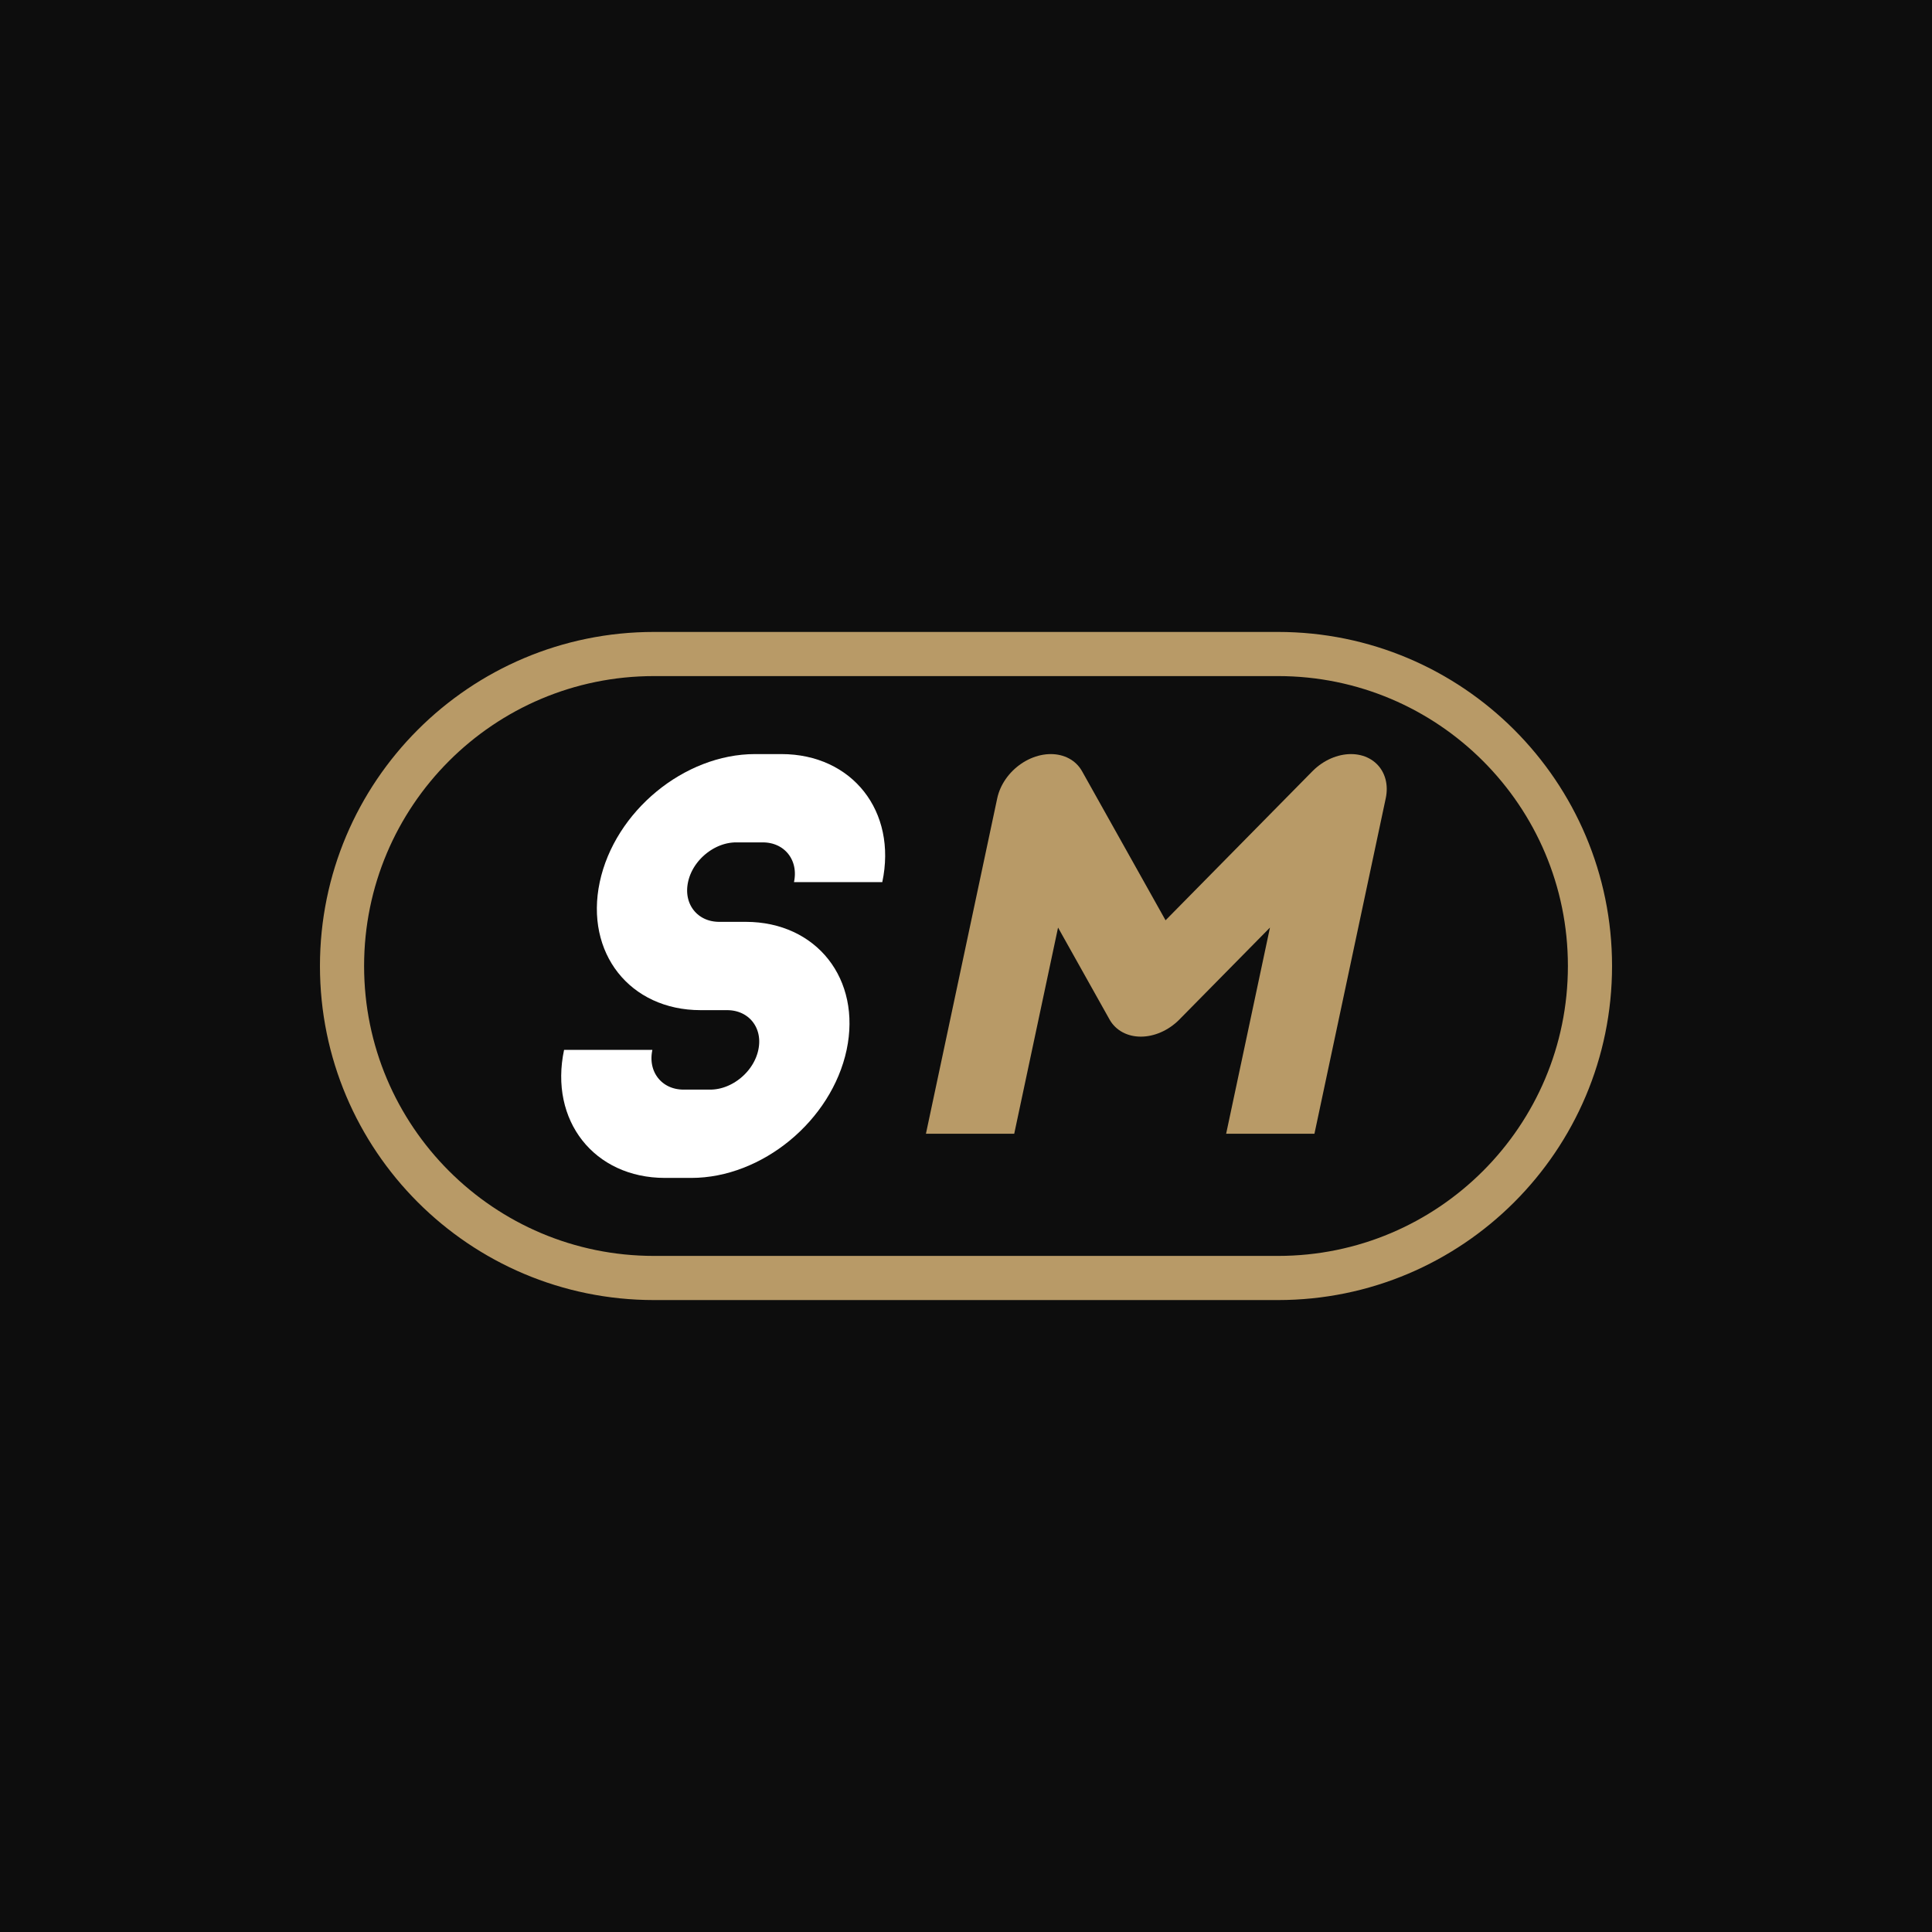
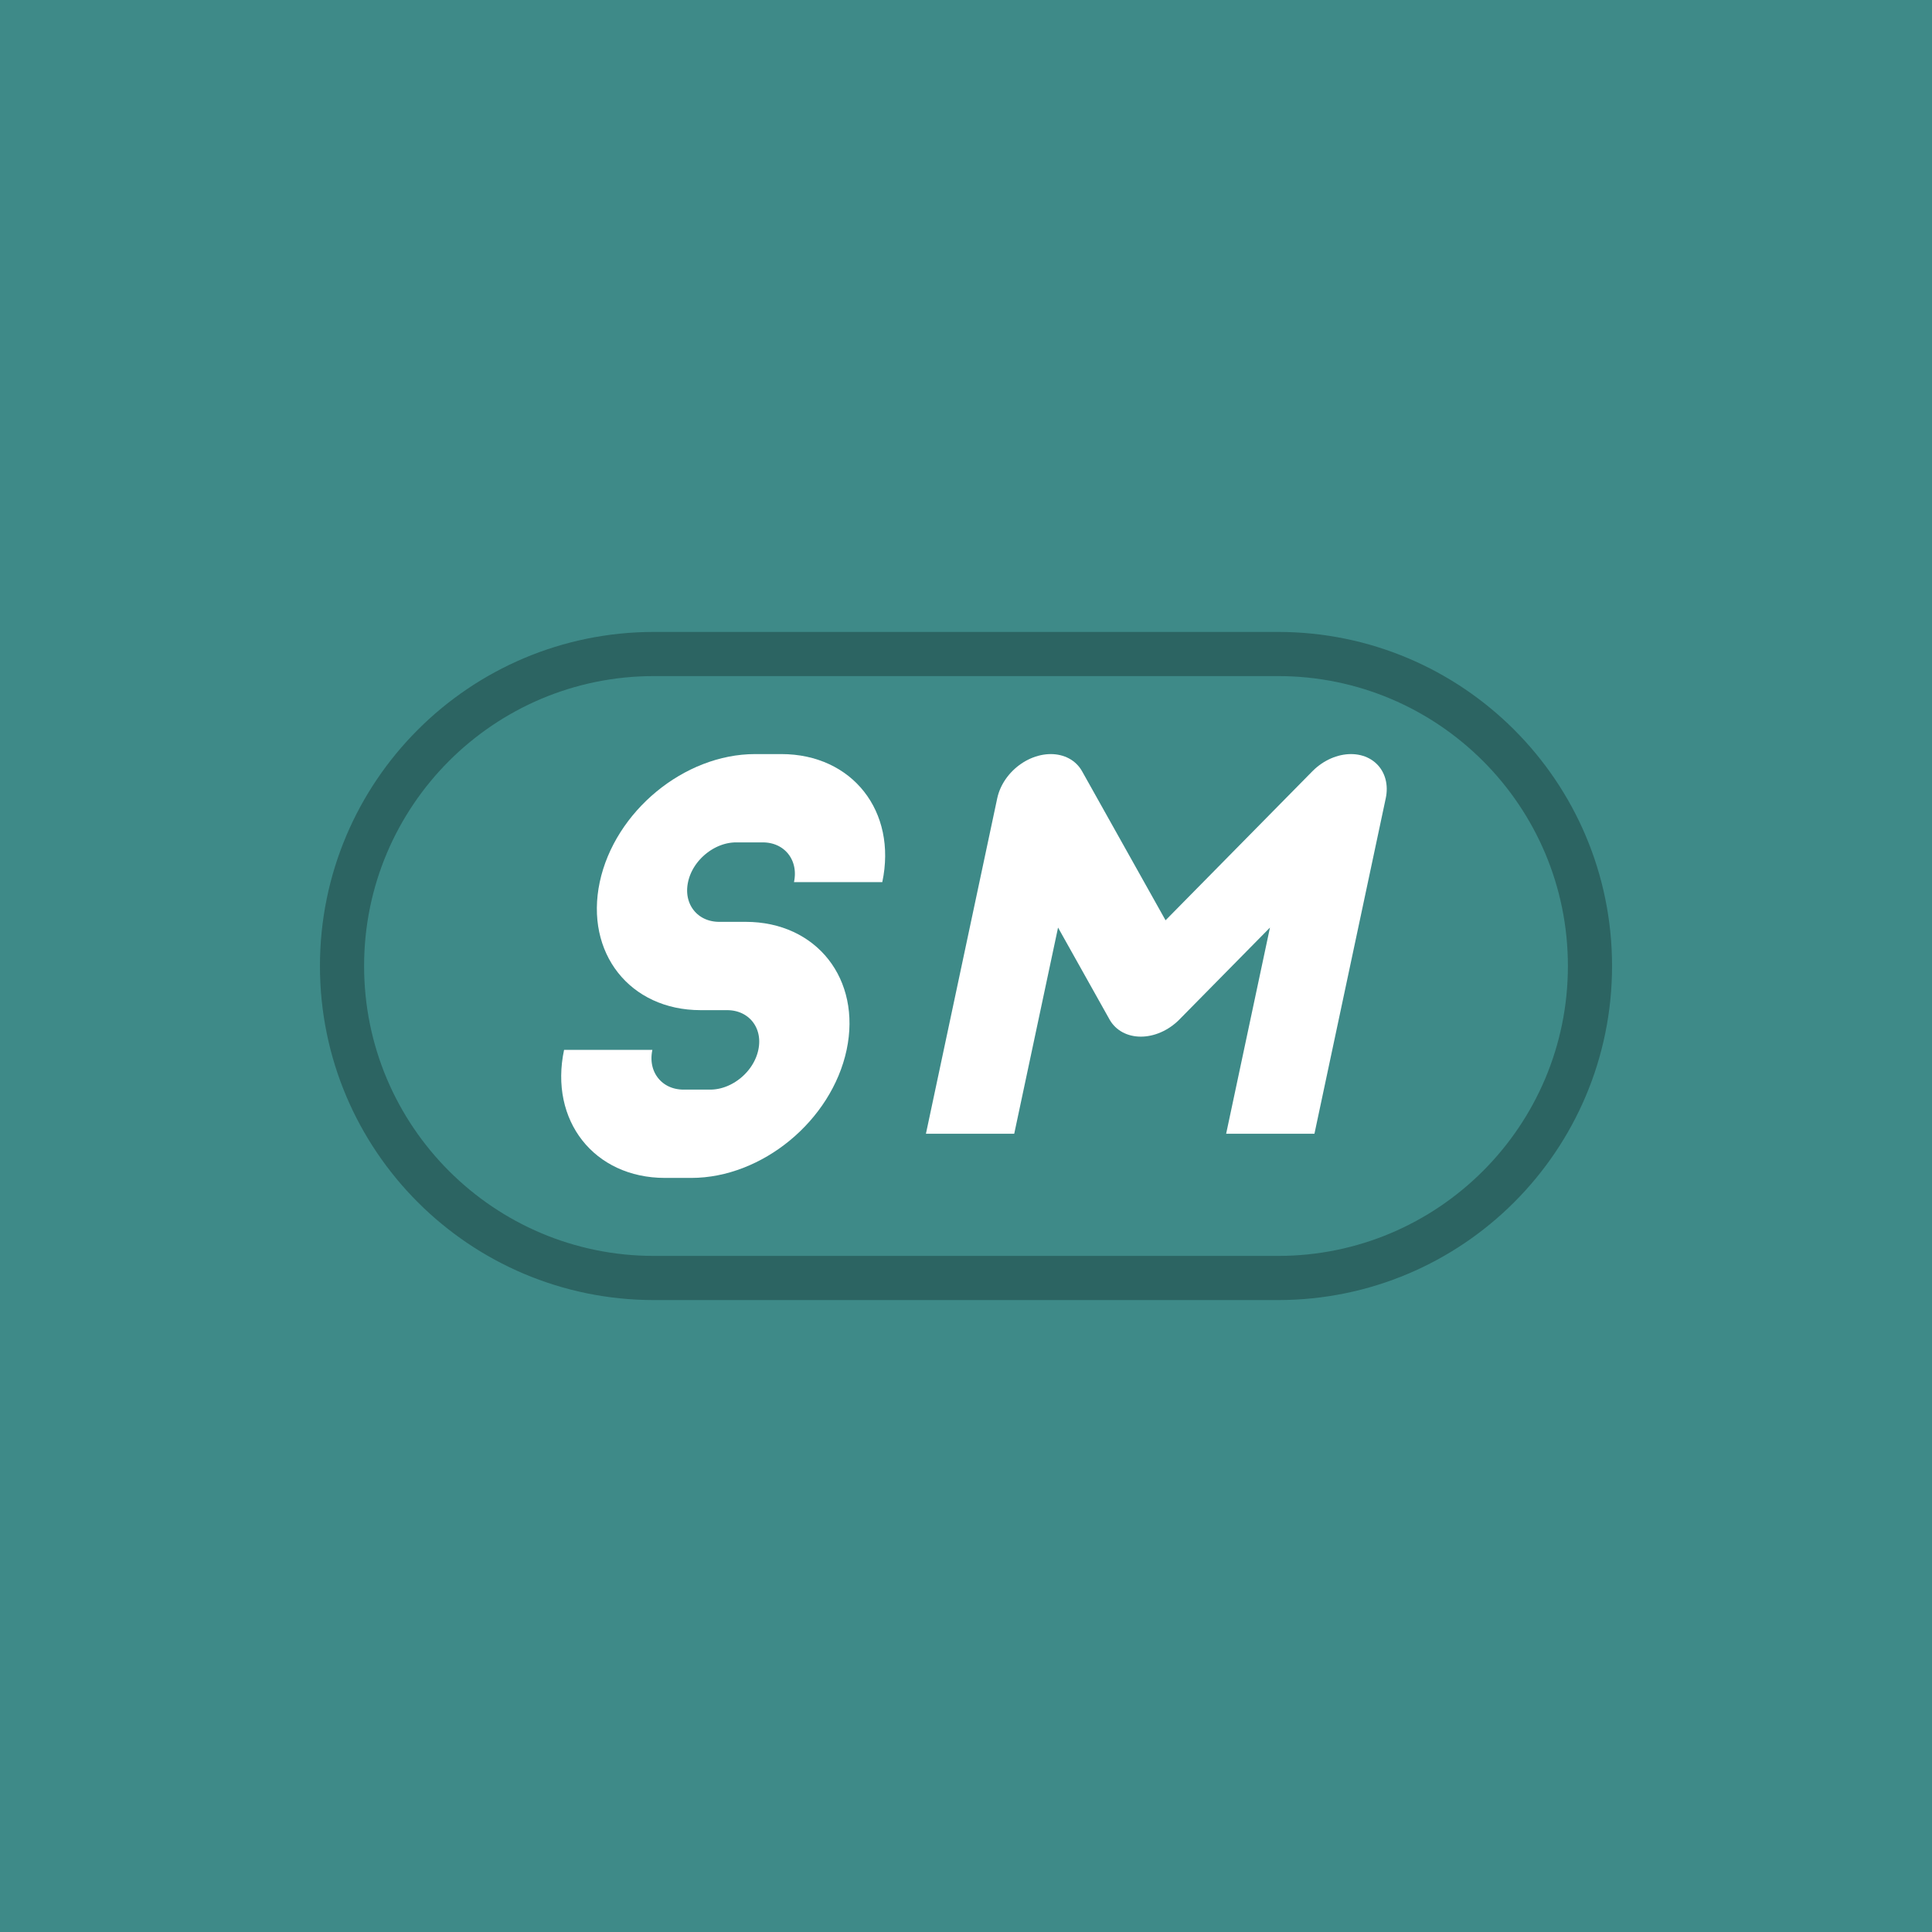
<svg xmlns="http://www.w3.org/2000/svg" viewBox="0 0 512 512" width="512" height="512">
-   <rect width="512" height="512" rx="0" fill="#0D0D0D" />
-   <rect x="90.64" y="173.32" width="330.72" height="165.36" rx="82.68" fill="none" stroke="#B89A67" stroke-width="11.70" />
+   <rect width="512" height="512" rx="0" fill="#3e8a88" />
+   <rect x="90.64" y="173.32" width="330.72" height="165.36" rx="82.68" fill="none" stroke="#2c6462" stroke-width="11.70" />
  <g transform="translate(256,256) skewX(-12) scale(1.17) translate(-87,-48)" fill="none" stroke-width="20" stroke-linecap="butt" stroke-linejoin="round">
    <g transform="translate(10,10)">
      <path d="M 44,19 A 19,19 0 0 0 25,0 L 19,0 A 19,19 0 0 0 0,19 A 19,19 0 0 0 19,38 L 25,38 A 19,19 0 0 1 44,57 A 19,19 0 0 1 25,76 L 19,76 A 19,19 0 0 1 0,57" stroke="#FFFFFF" />
-       <path d="M 86,76 L 86,0 L 120,44 L 154,0 L 154,76" stroke="#B89A67" />
+       <path d="M 86,76 L 86,0 L 120,44 L 154,0 L 154,76" stroke="#FFFFFF" />
    </g>
  </g>
</svg>
